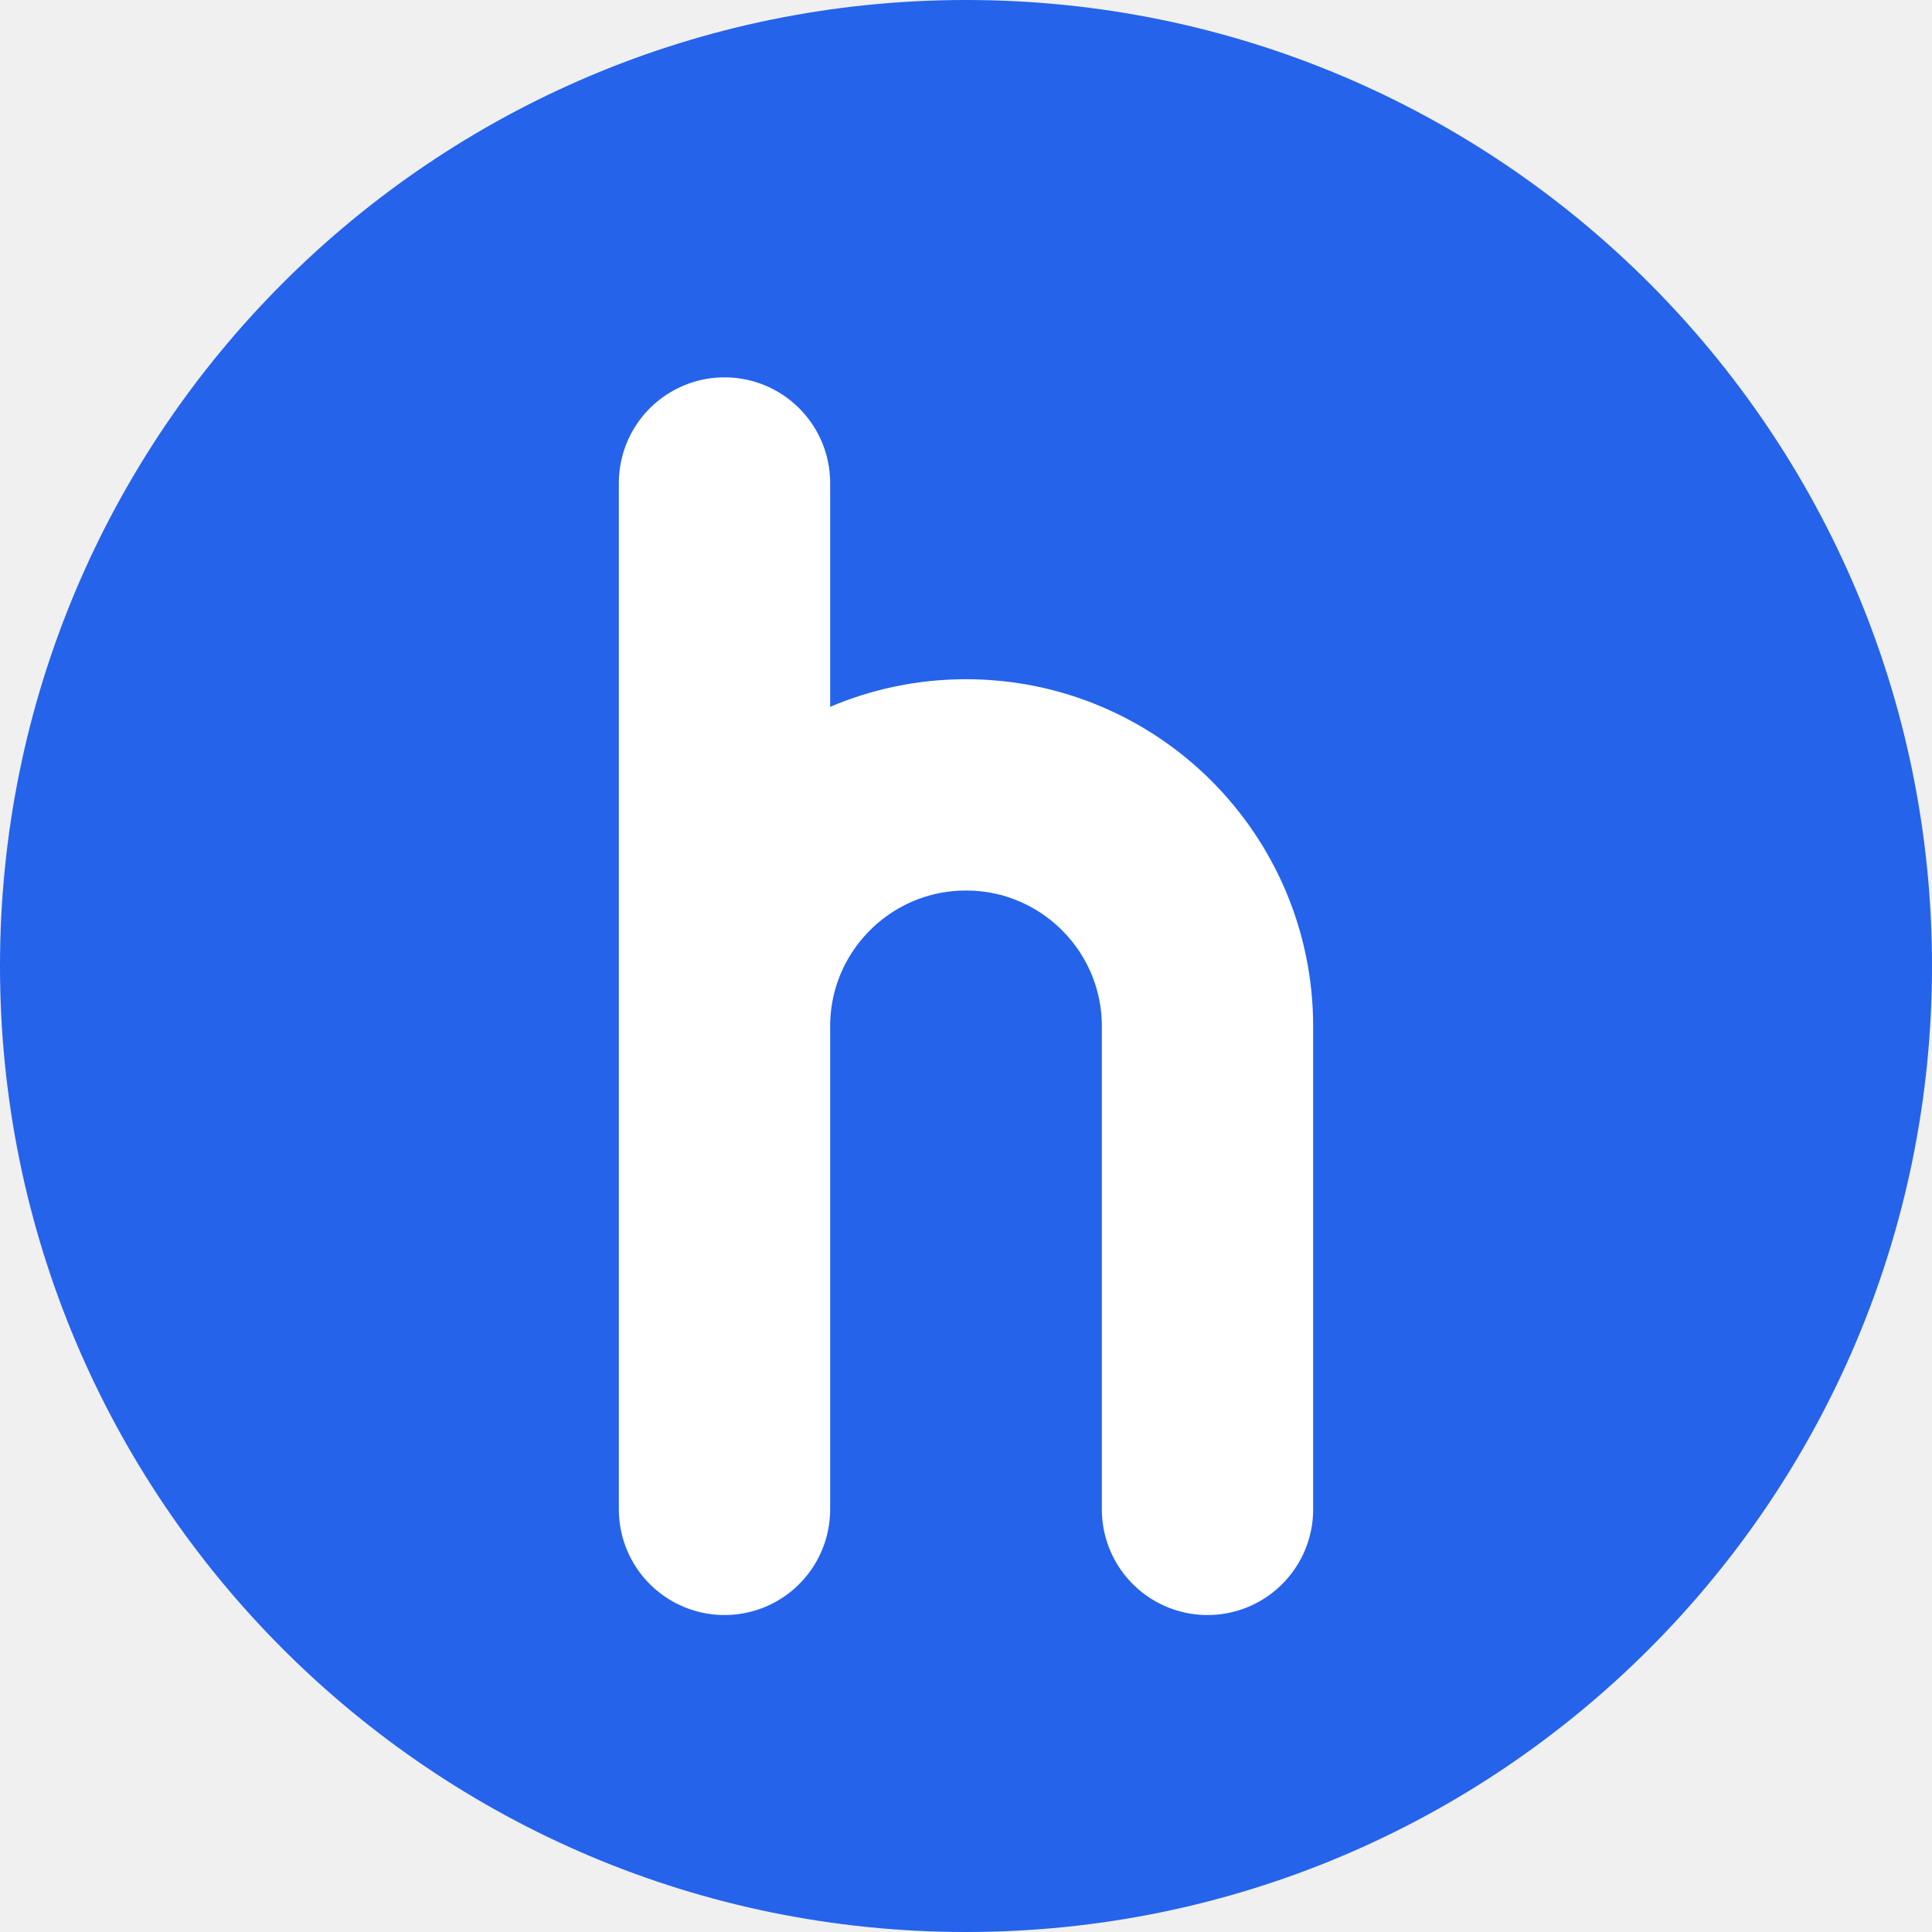
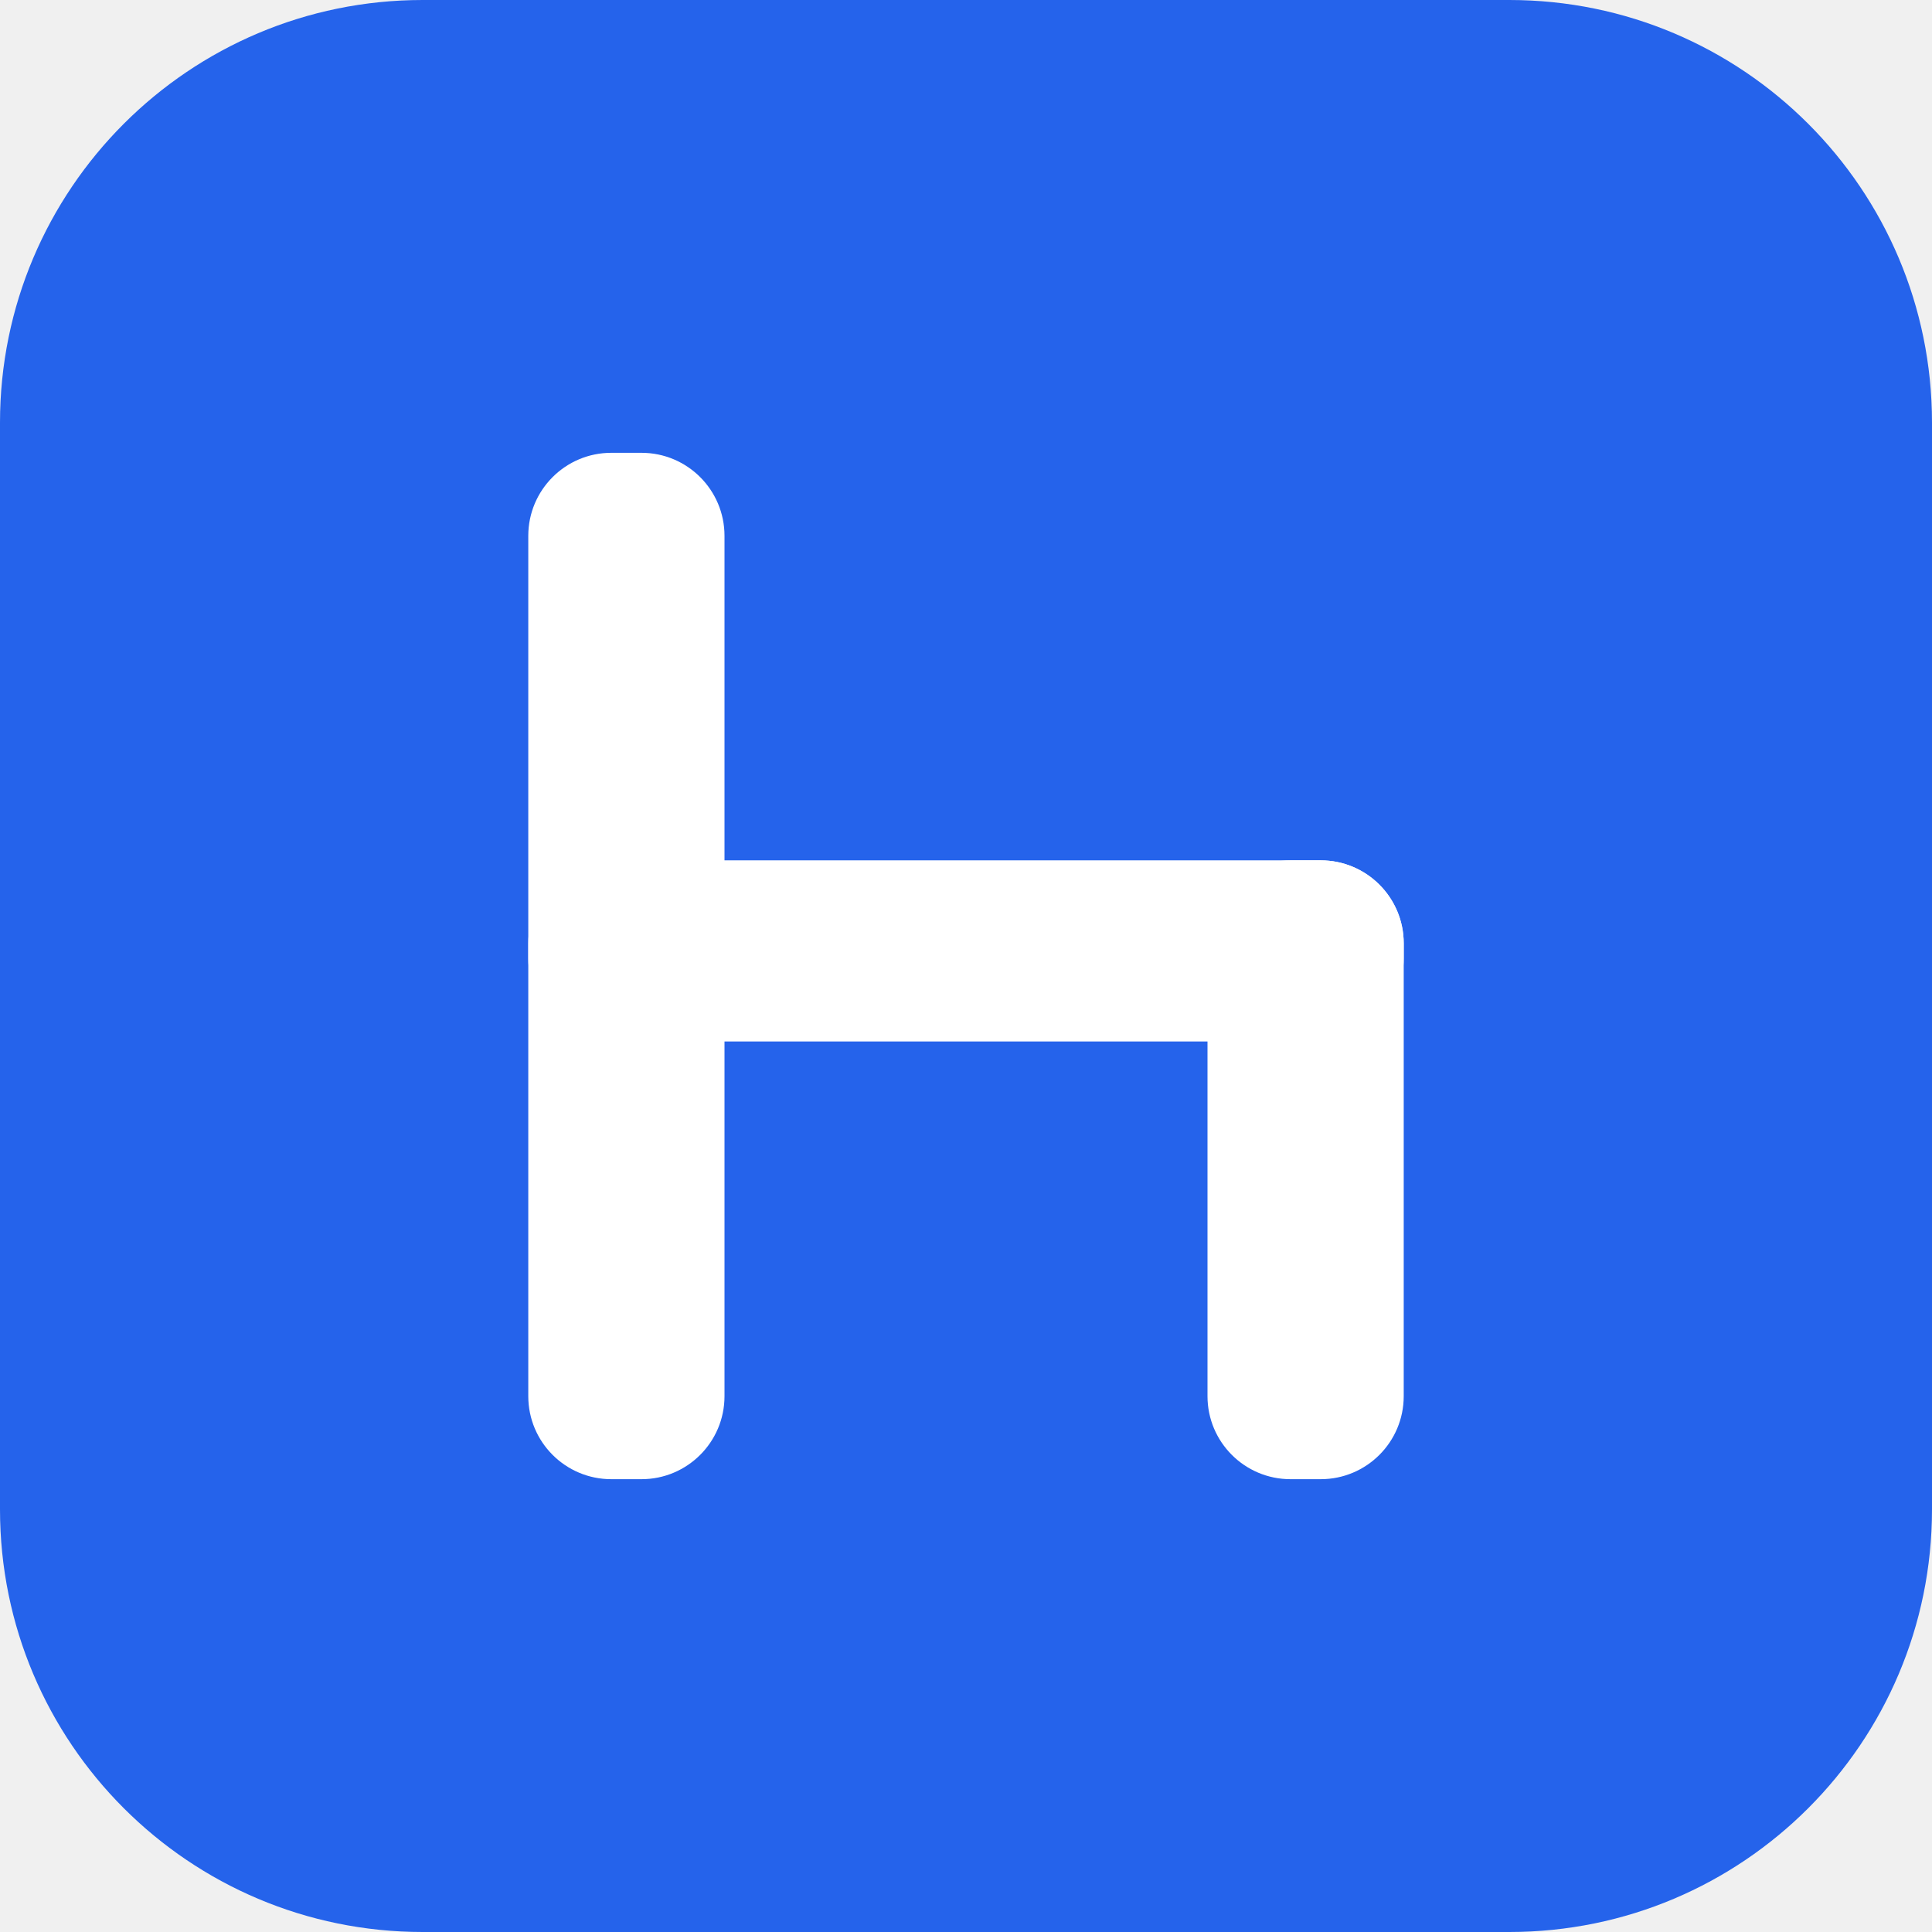
- <svg xmlns="http://www.w3.org/2000/svg" viewBox="0 0 64 64" role="img" aria-label="heyta">
-   <circle cx="32" cy="32" r="32" fill="#2563eb" />
-   <path d="M24 16 V50 M24 34 a8 8 0 0 1 16 0 V50" fill="none" stroke="#ffffff" stroke-width="7" stroke-linecap="round" />
+ <svg xmlns="http://www.w3.org/2000/svg" width="64" height="64" viewBox="0 0 512 512" role="img" aria-label="heyta">
+   <rect width="512" height="512" rx="112" fill="#2563eb" />
+   <rect x="140" y="120" width="52" height="272" rx="22" fill="#ffffff" />
+   <rect x="320" y="228" width="52" height="164" rx="22" fill="#ffffff" />
+   <rect x="140" y="228" width="232" height="48" rx="22" fill="#ffffff" />
</svg>
